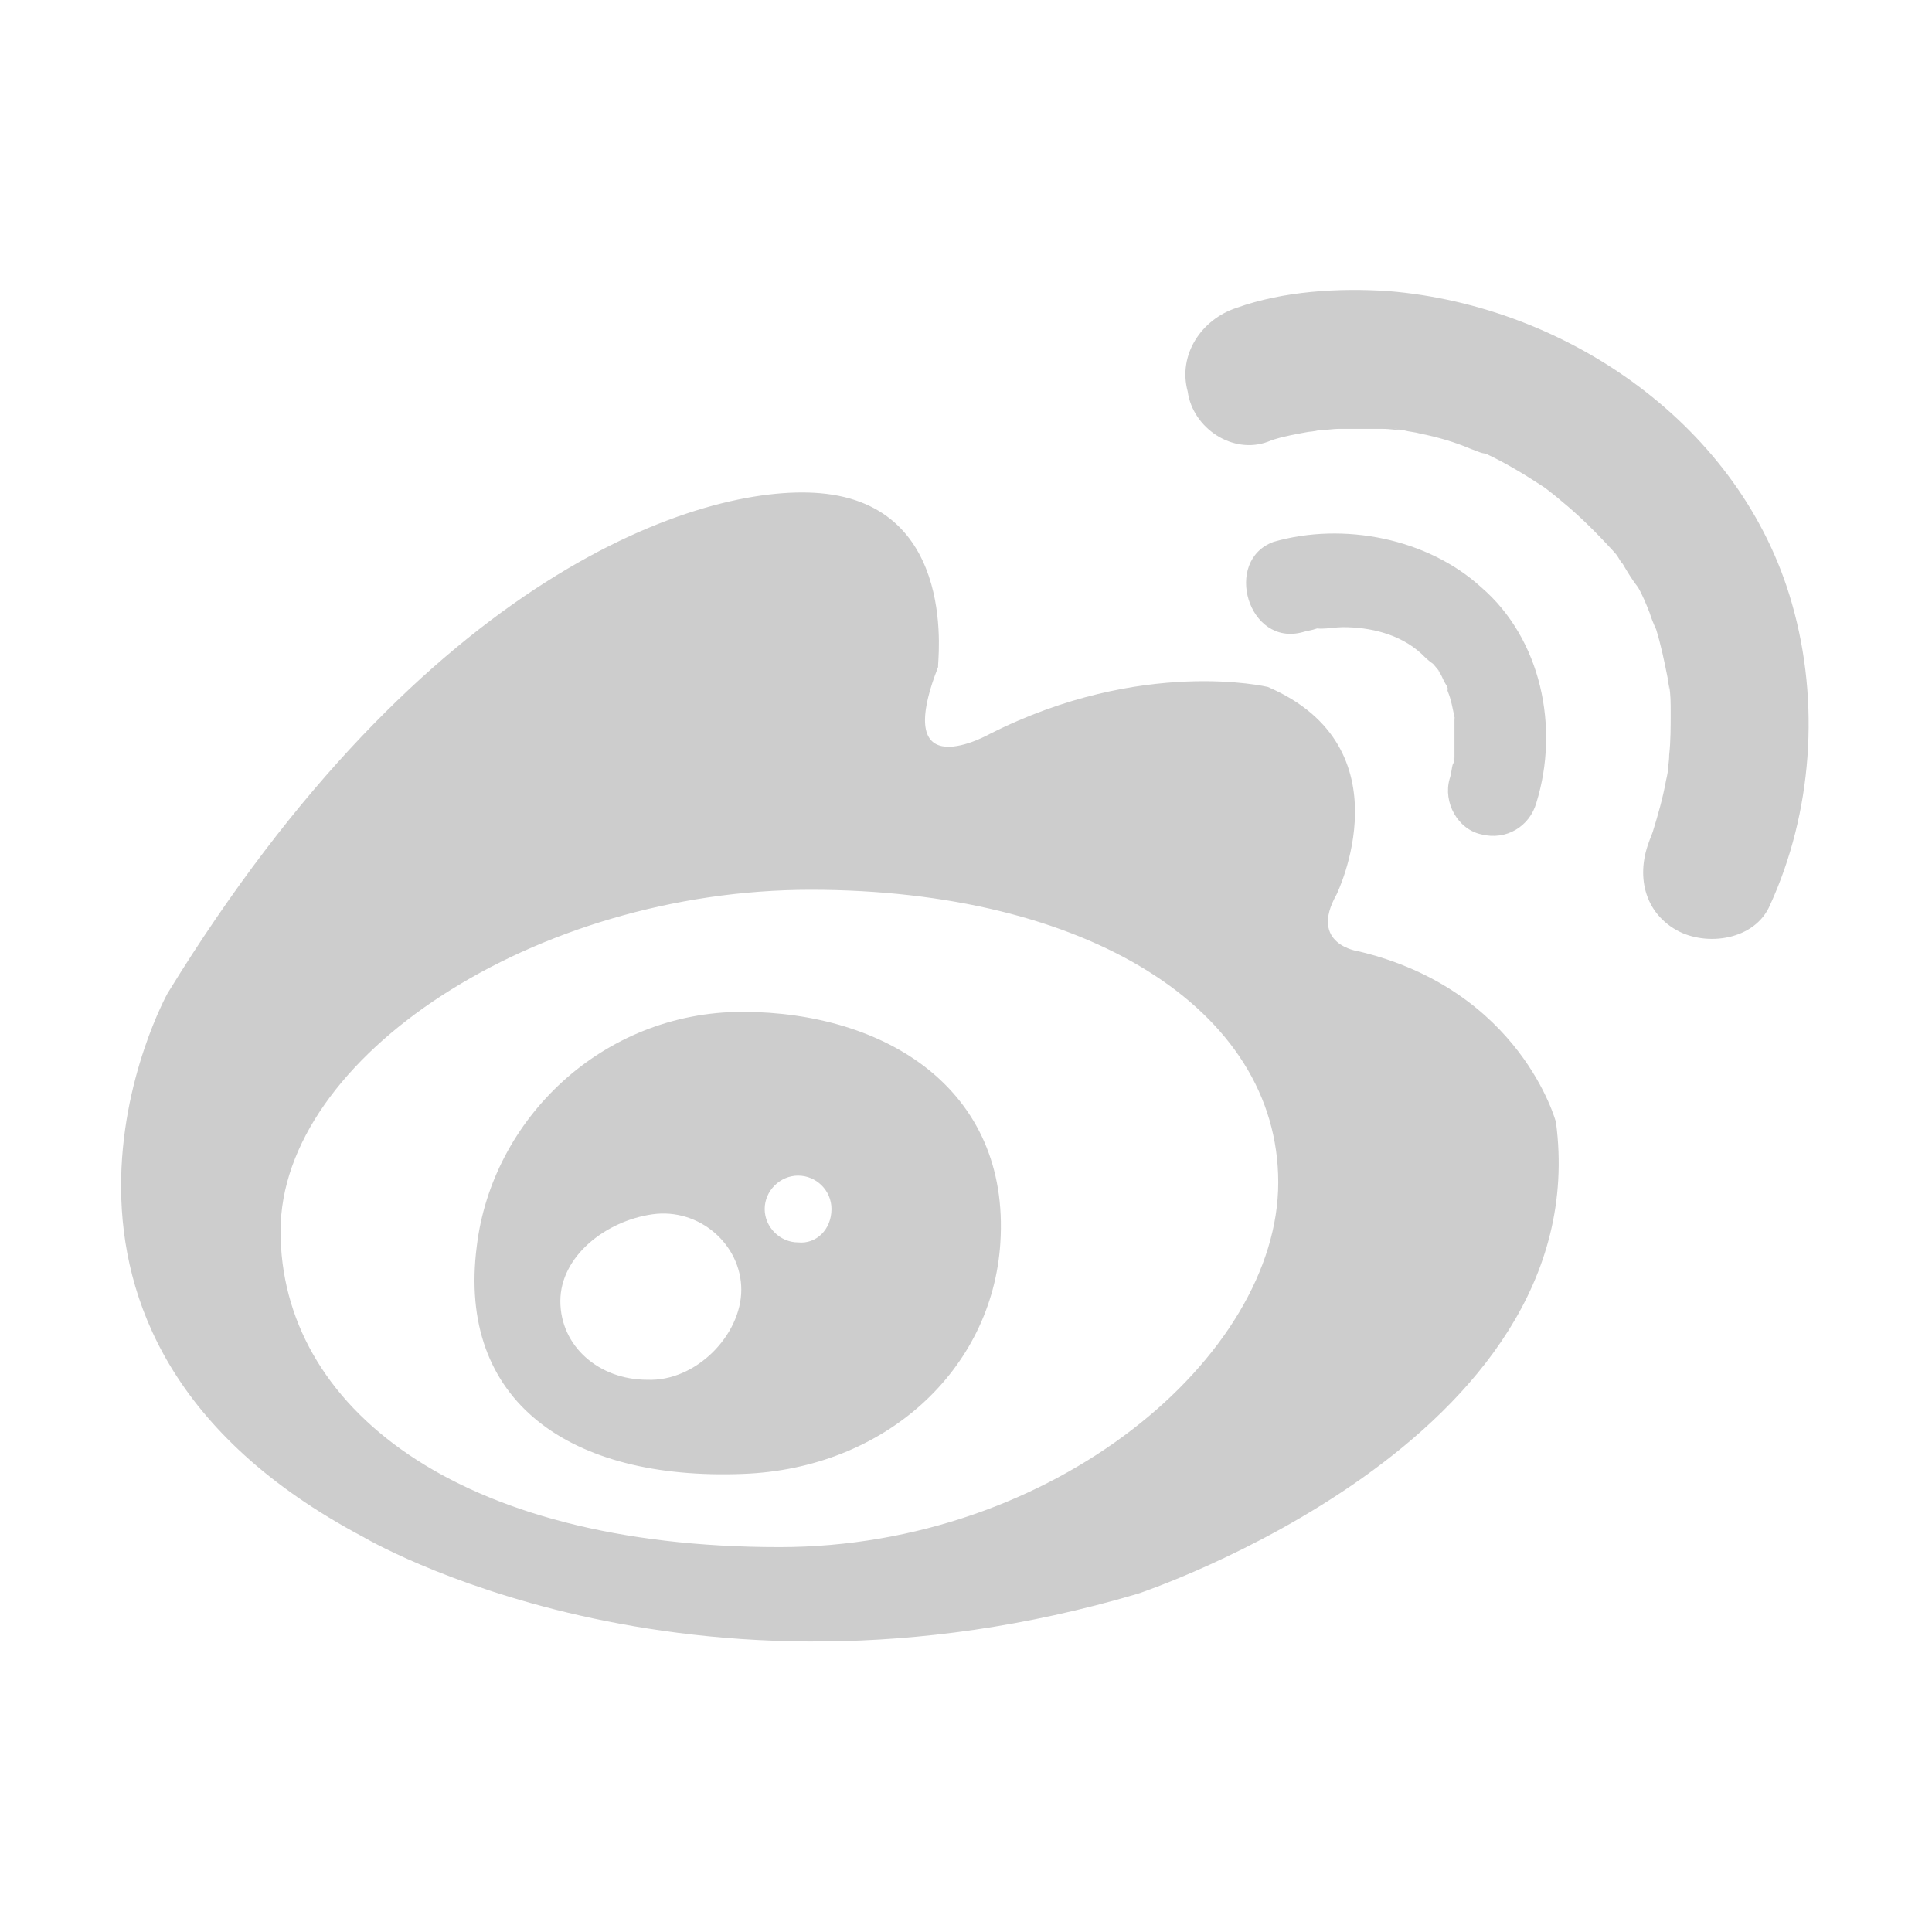
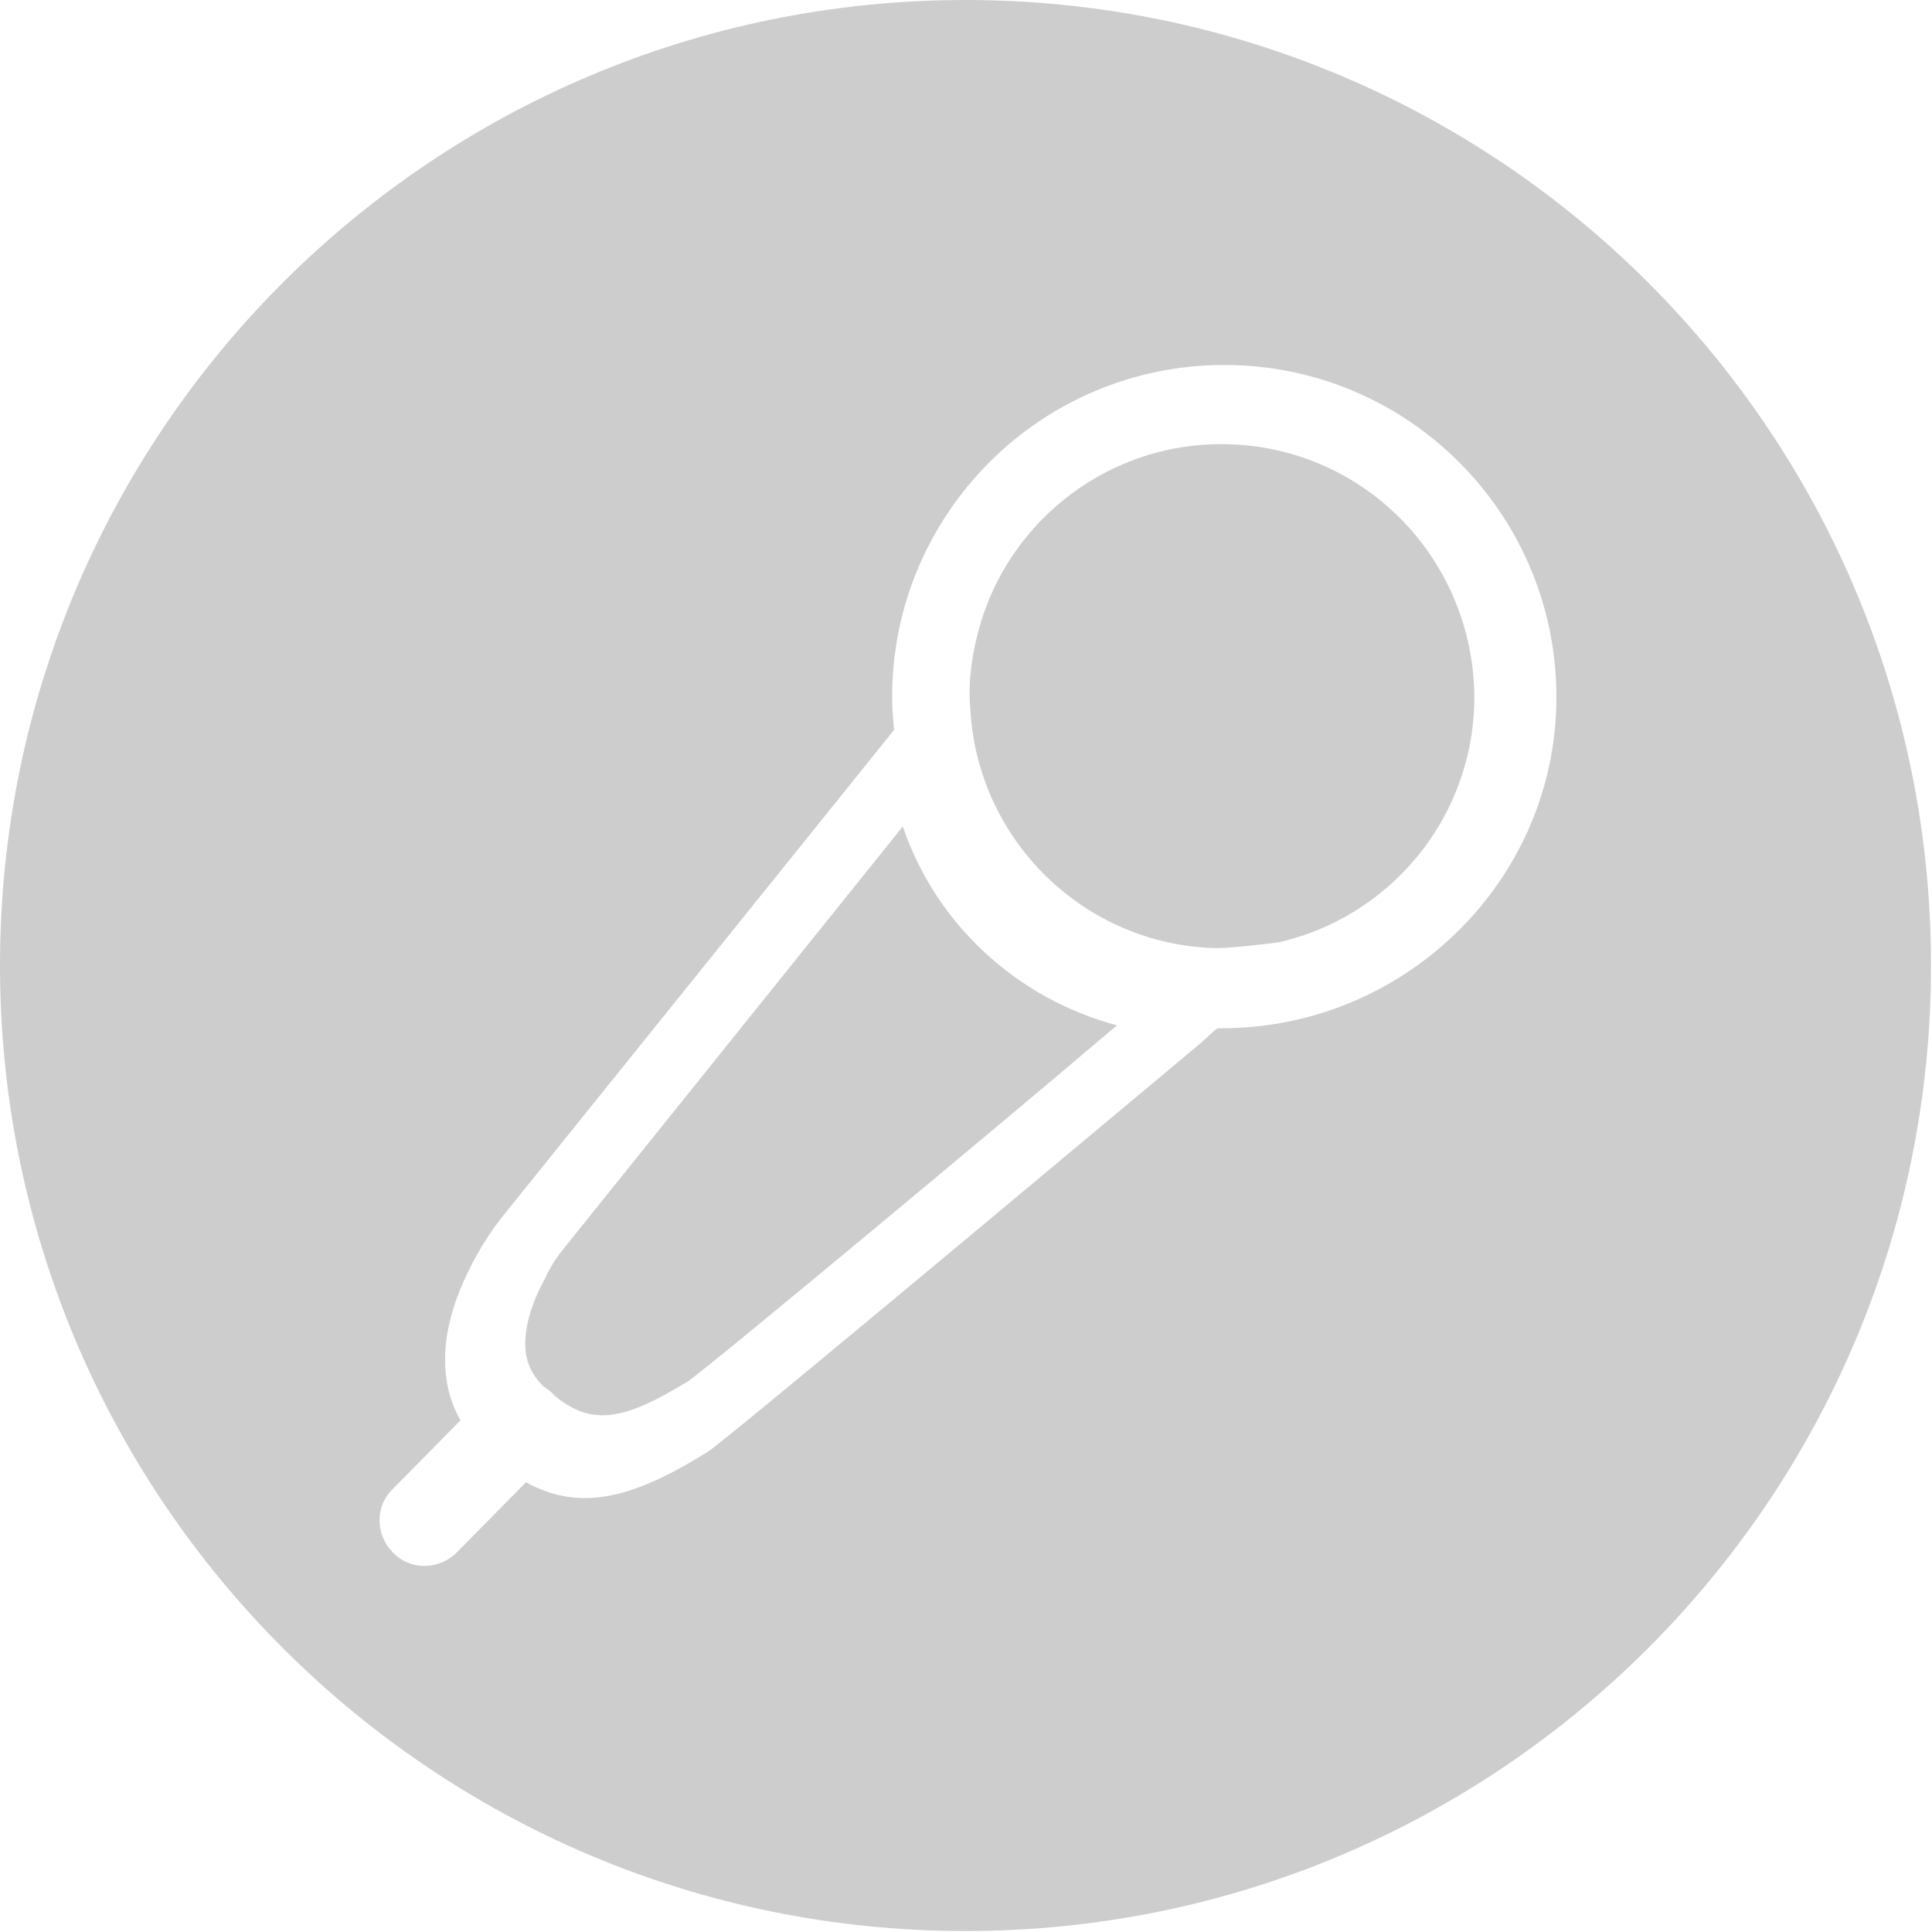
<svg xmlns="http://www.w3.org/2000/svg" class="icon" width="200px" height="200.00px" viewBox="0 0 1024 1024" version="1.1">
-   <path fill="#cdcdcd" d="M434.6 261.4c-63-5.3-209.2 42.5-345.8 265.1 0 0-100.2 180.1 103.7 288.1 0 0 170.2 101.2 410.6 30.1 0 0 243.9-80.7 221.6-249.9 0 0-18.5-70.1-104.7-90.6 0 0-26.6-3.5-11.6-30.1 0 0 38.2-77.9-36.4-110 0 0-66.5-15.9-147.2 24.8 0 0-53.1 30.1-27.6-35.4-0.6-0.8 11.8-85.8-62.6-92.1z m242.9 365.3c0 92.1-118.9 193.3-264.4 193.3-171 0-264.4-74.6-264.4-167.5 0-92.1 134.8-180.9 281-180.9 145.8 0 247.8 63 247.8 155.1z m0 0M530.2 658.8c-4.3 67.3-61.2 119.7-136.6 122.4-91.3 3.5-151.5-38.2-140.9-120.7 8.1-67.3 66.5-124.2 140.9-124.2 75.4 0.1 141.9 40.8 136.6 122.5z m-89.5-18c0-9.9-8.1-17.7-17.7-17.7s-17.7 8.1-17.7 17.7 8.1 17.7 17.7 17.7c9.6 1 17.7-6.8 17.7-17.7z m-47.8 42.8c0-24-22.3-43.5-47.1-40s-48.8 22.3-48.8 46c0 24 20.5 41.7 46 41.7 25.8 1.1 49.9-23.7 49.9-47.7z m279.2-449.5c4.3-1.8 8.1-2.5 12.4-3.5 4.3-0.8 8.9-1.8 14.2-2.5-15.2 1.8-2.5 0.8 0 0 3.5 0 7.1-0.8 11.6-0.8h22.3c4.3 0 8.1 0.8 12.4 0.8-11.6-1.8-3.5-0.8-0.8 0 2.8 0.8 5.3 0.8 8.9 1.8 8.9 1.8 17.7 4.3 26.6 8.1 2.5 0.8 4.3 1.8 7.1 2.5-8.9-3.5-0.8 0 0.8 0 5.3 2.5 10.6 5.3 16.7 8.9 4.3 2.5 9.9 6.1 14.2 8.9 2.5 1.8 4.3 3.5 7.1 5.3-7.1-5.3 0.8 0.8 1.8 1.8 9.9 8.1 18.5 16.7 27.6 26.6 0.8 0.8 7.1 8.9 0.8 0.8 1.8 1.8 2.5 4.3 4.3 6.1 2.5 4.3 5.3 8.9 8.1 12.4 2.5 4.3 4.3 8.9 6.1 13.4 3.5 8.1-2.5-8.1 0 0 0.8 2.5 1.8 5.3 3.5 8.9 2.5 8.1 4.3 16.7 6.1 25.8 0 1.8 0.8 4.3 0.8 6.1-1.8-11.6-0.8-4.3 0-1.8 0.8 4.3 0.8 8.9 0.8 14.2 0 7.1 0 15.2-0.8 22.3 0 3.5-0.8 7.1-0.8 10.6 1.8-14.2 0 0-0.8 2.5-1.8 9.9-4.3 18.5-7.1 27.6-1.8 5.3-8.1 18.5-0.8 2.5-8.1 17.7-5.3 39 13.4 49.6 15.9 8.9 41.7 5.3 49.6-13.4 22.3-48.8 26.6-107.3 11.6-159.6-26.6-94.1-118.9-157.9-213.8-165.7-26.6-1.8-55.9 0-80.7 8.9-18.5 6.1-31.1 24.8-25.8 44.3 2.7 19.5 23.9 33.6 42.6 26.6z m0 0M690.6 335c2.5-0.8 4.3-0.8 7.1-1.8 8.1-1.8-4.3 0 2.5 0 3.5 0 8.1-0.8 11.6-0.8 14.2 0 30.1 3.5 41.7 14.2 1.8 1.8 3.5 3.5 6.1 5.3 0 0 5.3 6.1 2.5 3.5 1.8 1.8 2.5 4.3 3.5 6.1 1 1.8 1.8 2.5 1.8 4.3-0.8-1.8-0.8-1.8 0 0.8 1.8 4.3 2.5 8.9 3.5 13.4 1.8 7.1 0-4.3 0 1.8v18.7c0 1.8 0 3.5-0.8 4.3 0.8-8.1 0-0.8 0 0-0.8 2.5-0.8 5.3-1.8 8.1-3.5 12.4 4.3 26.6 16.7 29.3 13.4 3.5 25.8-4.3 29.3-16.7 12.4-40 2.5-87-29.3-114.3-28.3-25.8-72.9-34.7-110-24-26.9 9.8-13.5 55.9 15.6 47.8z m0 0" />
+   <path fill="#cdcdcd" d="M478.481 438.053l-179.622 223.632c-2.559 3.07-6.653 8.7-10.235 16.376-6.653 12.282-10.235 24.052-10.235 34.287 0 8.7 3.07 15.864 9.211 22.005l0.512 0.512c1.535 1.023 3.07 2.047 4.094 3.07l2.047 2.047c19.958 16.376 37.357 12.282 70.109-7.676 9.723-6.141 183.204-150.965 211.862-175.528 5.629-4.606 10.747-9.211 15.864-13.305-53.733-14.329-96.208-54.245-113.607-105.419zM647.356 235.402c-63.456 0-116.678 44.522-129.983 103.884-5.117 21.493-3.07 36.334-3.07 36.334 3.582 69.597 60.386 125.377 130.495 126.913 9.211 0 32.752-3.07 32.752-3.07 59.362-13.305 103.884-66.527 103.884-129.983-0.512-74.203-59.874-134.077-134.077-134.077zM511.744 0C229.261 0 0 228.75 0 511.744c0 282.483 229.261 511.744 511.744 511.744s511.744-229.261 511.744-511.744c0-282.995-229.261-511.744-511.744-511.744z m135.612 545.007h-2.047c-1.535 1.023-3.582 3.07-8.7 7.676-9.211 7.676-248.708 208.28-260.99 216.468-35.822 22.517-62.945 31.216-89.555 19.958-2.559-1.023-5.117-2.047-7.164-3.582l-36.846 37.357c-9.211 9.211-24.564 9.723-33.775 0-9.211-9.211-9.723-24.564 0-33.775l35.822-36.334c-5.629-9.723-8.188-20.47-8.188-32.24 0-16.888 5.629-34.287 14.841-51.686 5.117-9.723 10.747-17.911 14.329-22.517l208.792-259.454c-0.512-5.629-1.023-11.258-1.023-17.399 0-97.231 78.809-176.04 176.04-176.04s176.04 78.809 176.04 176.04-80.344 175.528-177.575 175.528z" />
</svg>
